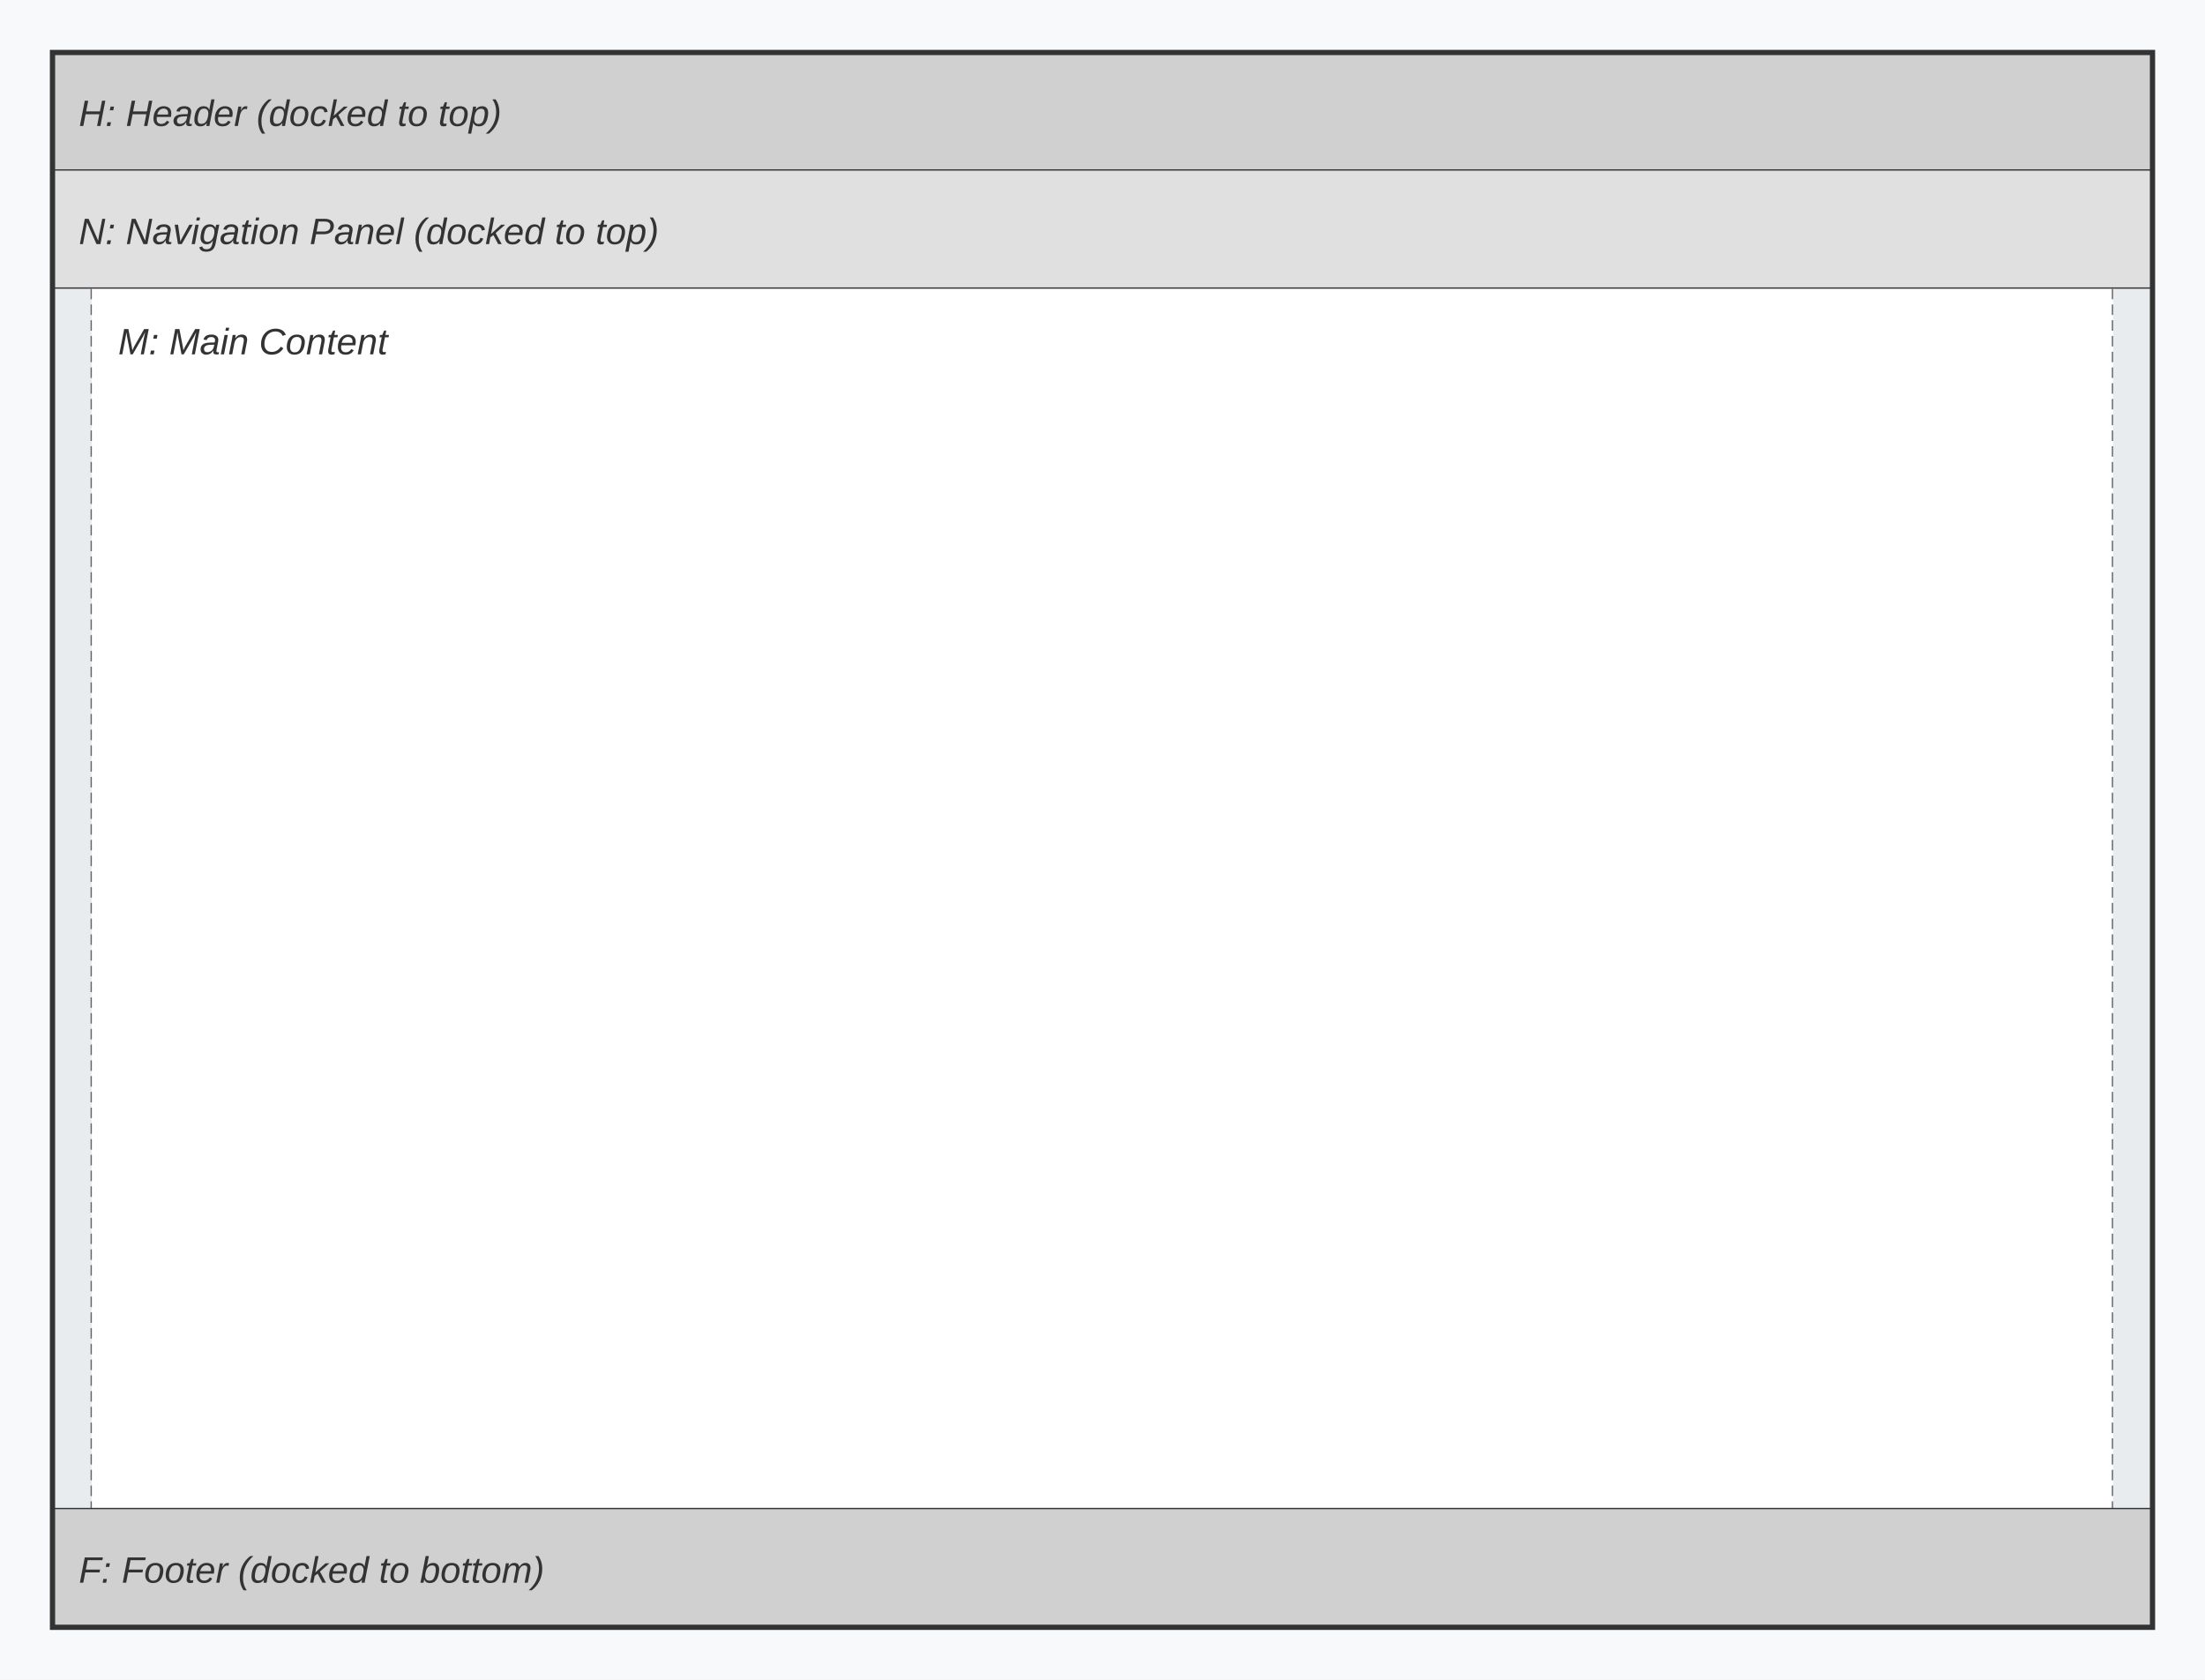
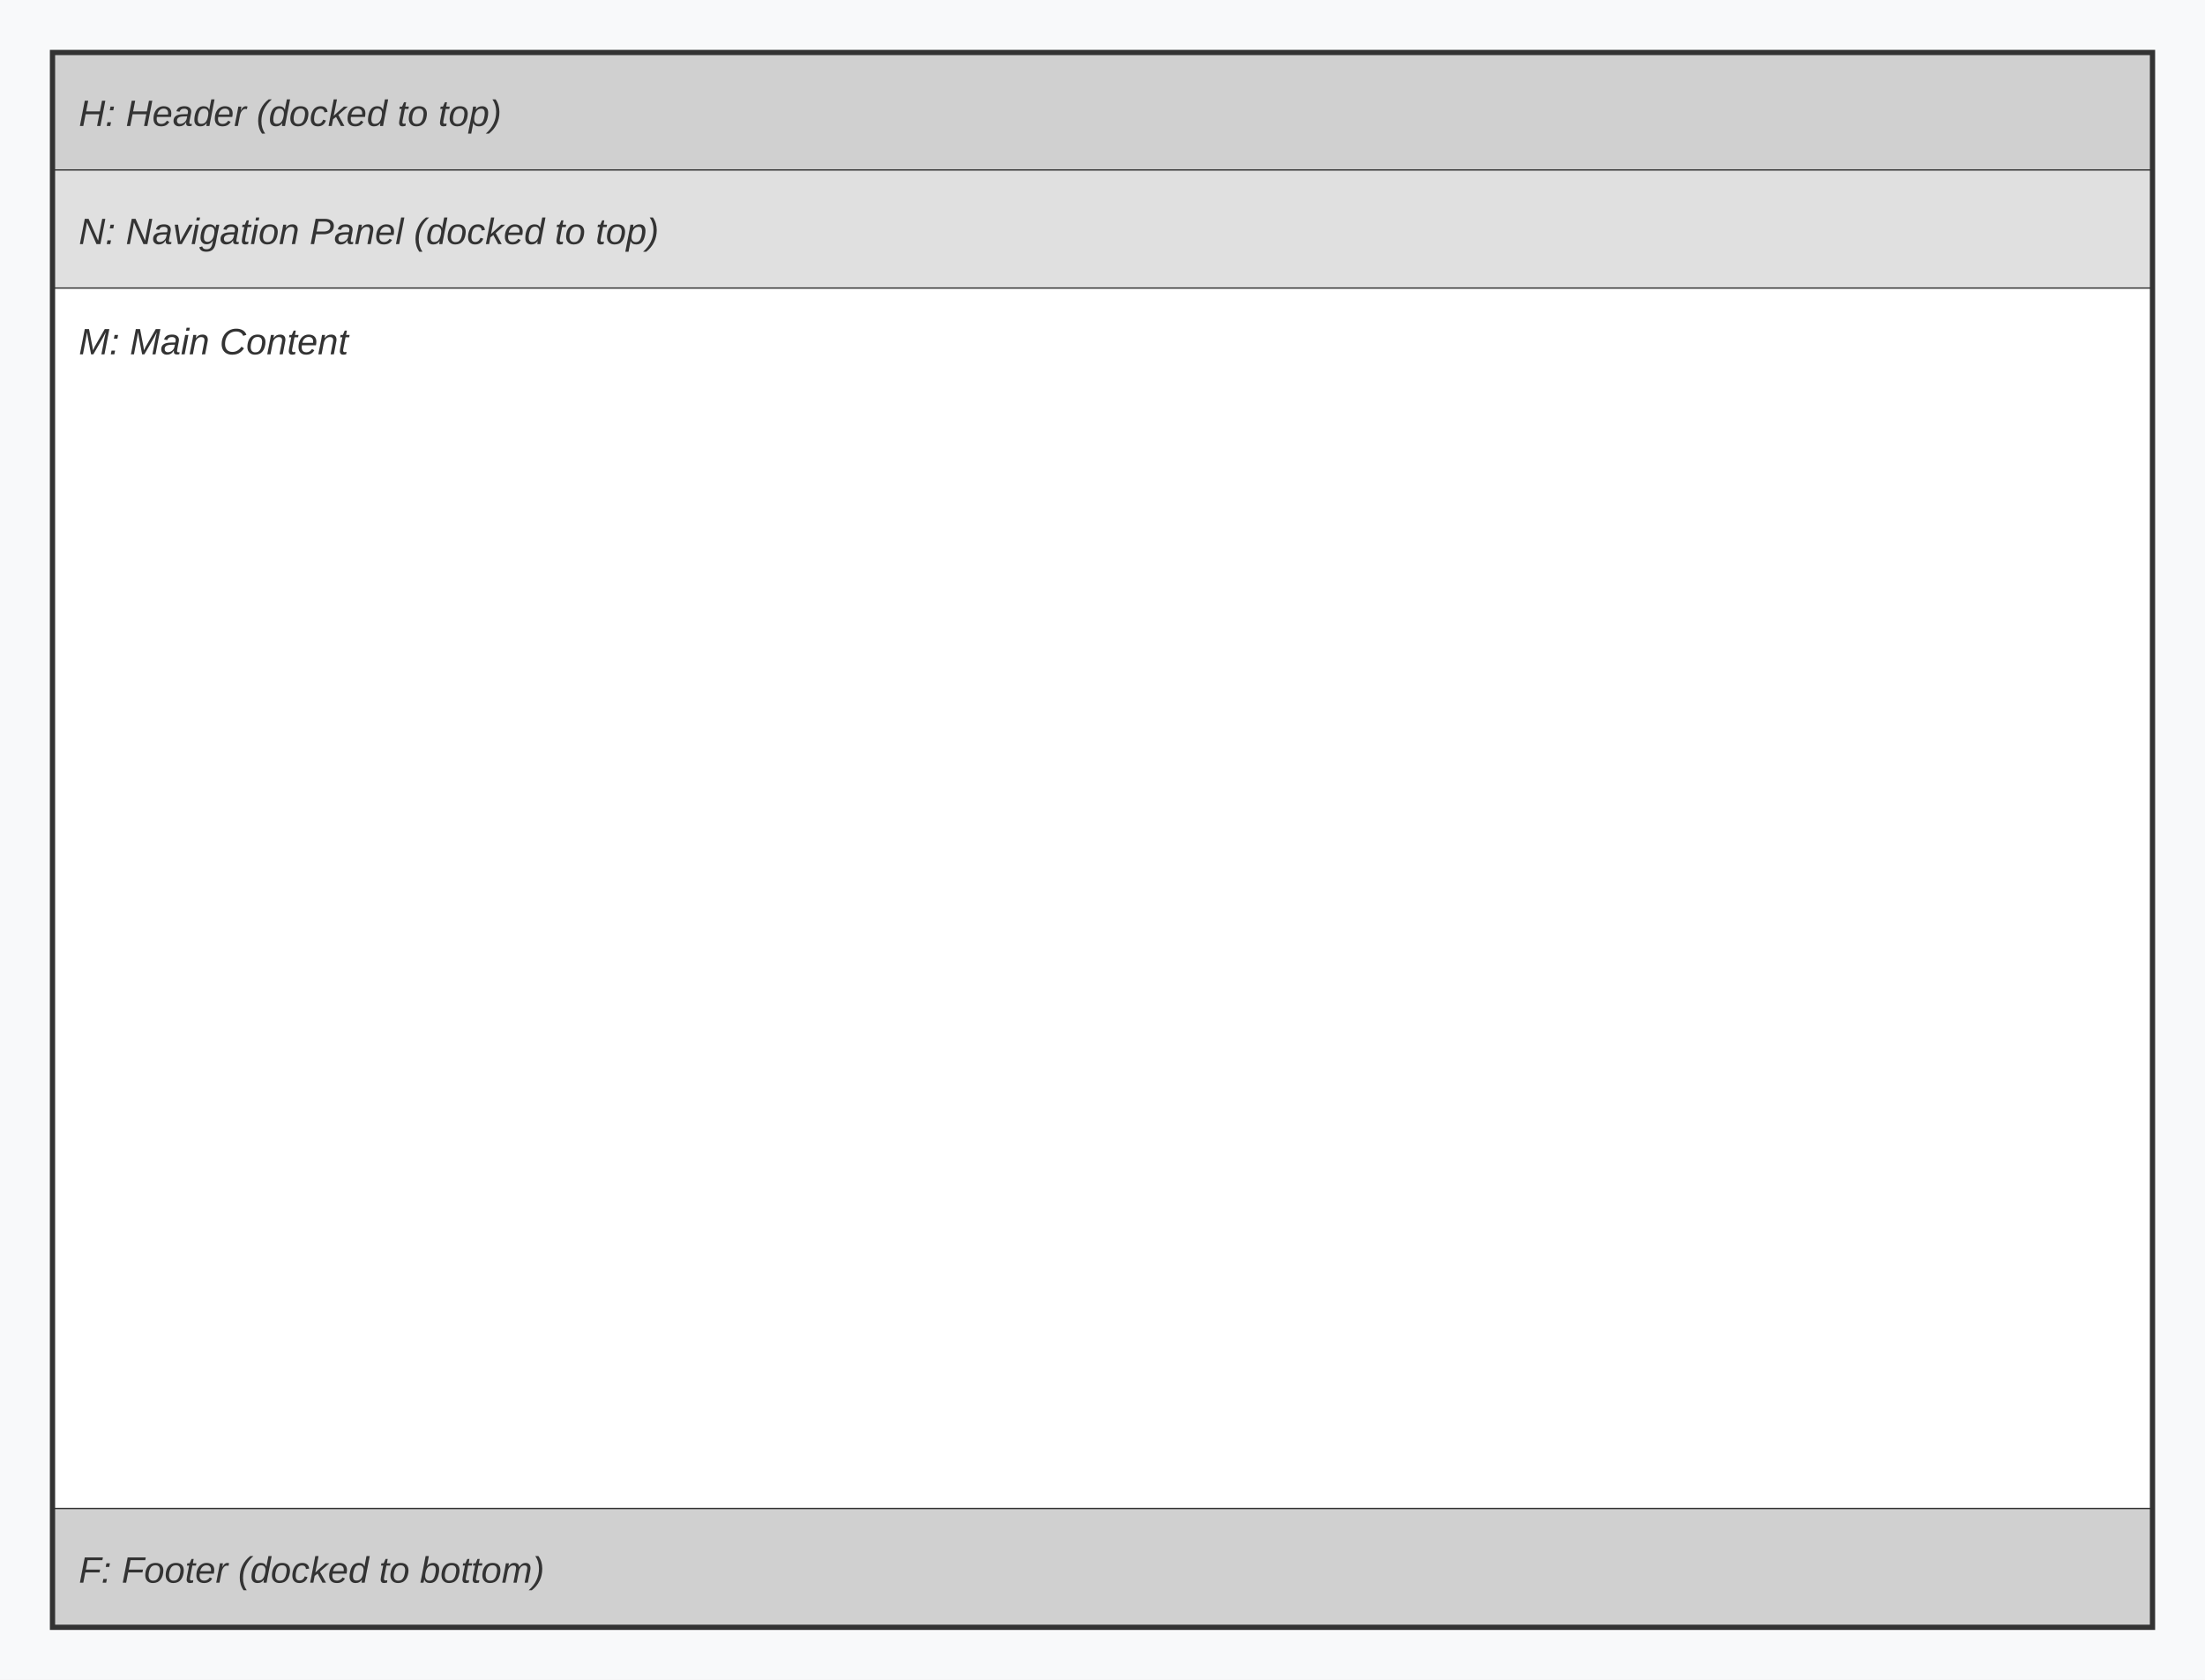
<svg xmlns="http://www.w3.org/2000/svg" viewBox="0 0 840 640" width="840" height="640">
  <defs>
    <style>
      .container-bg { fill: #f8f9fa; }
      .gutter { fill: #e9ecef; }
      .main-screen-border { stroke: #333; stroke-width: 2; fill: none; }
      .block-border { stroke: #333; stroke-width: 1; fill: none; }
      .gutter-edge { stroke: #666; stroke-width: 1; stroke-dasharray: 4,2; fill: none; }
      .header { fill: #d0d0d0; }
      .nav { fill: #e0e0e0; }
      .content { fill: #ffffff; }
      .footer { fill: #d0d0d0; }
      .remaining { fill: #eeeeee; }
      .text { font-family: Arial, sans-serif; font-size: 14px; fill: #333; text-anchor: start; font-style: italic; }
      .text-center { font-family: Arial, sans-serif; font-size: 14px; fill: #666; text-anchor: middle; font-style: italic; }
    </style>
  </defs>
  <rect class="container-bg" x="0" y="0" width="840" height="640" />
  <rect class="header" x="20" y="20" width="800" height="45" />
  <line class="block-border" x1="20" y1="65" x2="820" y2="65" />
  <text class="text" x="30" y="48">H: Header (docked to top)</text>
  <rect class="nav" x="20" y="65" width="800" height="45" />
  <line class="block-border" x1="20" y1="110" x2="820" y2="110" />
  <text class="text" x="30" y="93">N: Navigation Panel (docked to top)</text>
-   <rect class="gutter" x="20" y="110" width="15" height="465" />
-   <line class="gutter-edge" x1="35" y1="110" x2="35" y2="575" />
-   <rect class="content" x="35" y="110" width="770" height="465" />
-   <text class="text" x="45" y="135">M: Main Content</text>
-   <line class="gutter-edge" x1="805" y1="110" x2="805" y2="575" />
-   <rect class="gutter" x="805" y="110" width="15" height="465" />
+   <rect class="content" x="20" y="110" width="800" height="465" />
+   <text class="text" x="30" y="135">M: Main Content</text>
  <line class="block-border" x1="20" y1="575" x2="820" y2="575" />
  <rect class="footer" x="20" y="575" width="800" height="45" />
  <text class="text" x="30" y="603">F: Footer (docked to bottom)</text>
  <rect class="main-screen-border" x="20" y="20" width="800" height="600" />
</svg>
